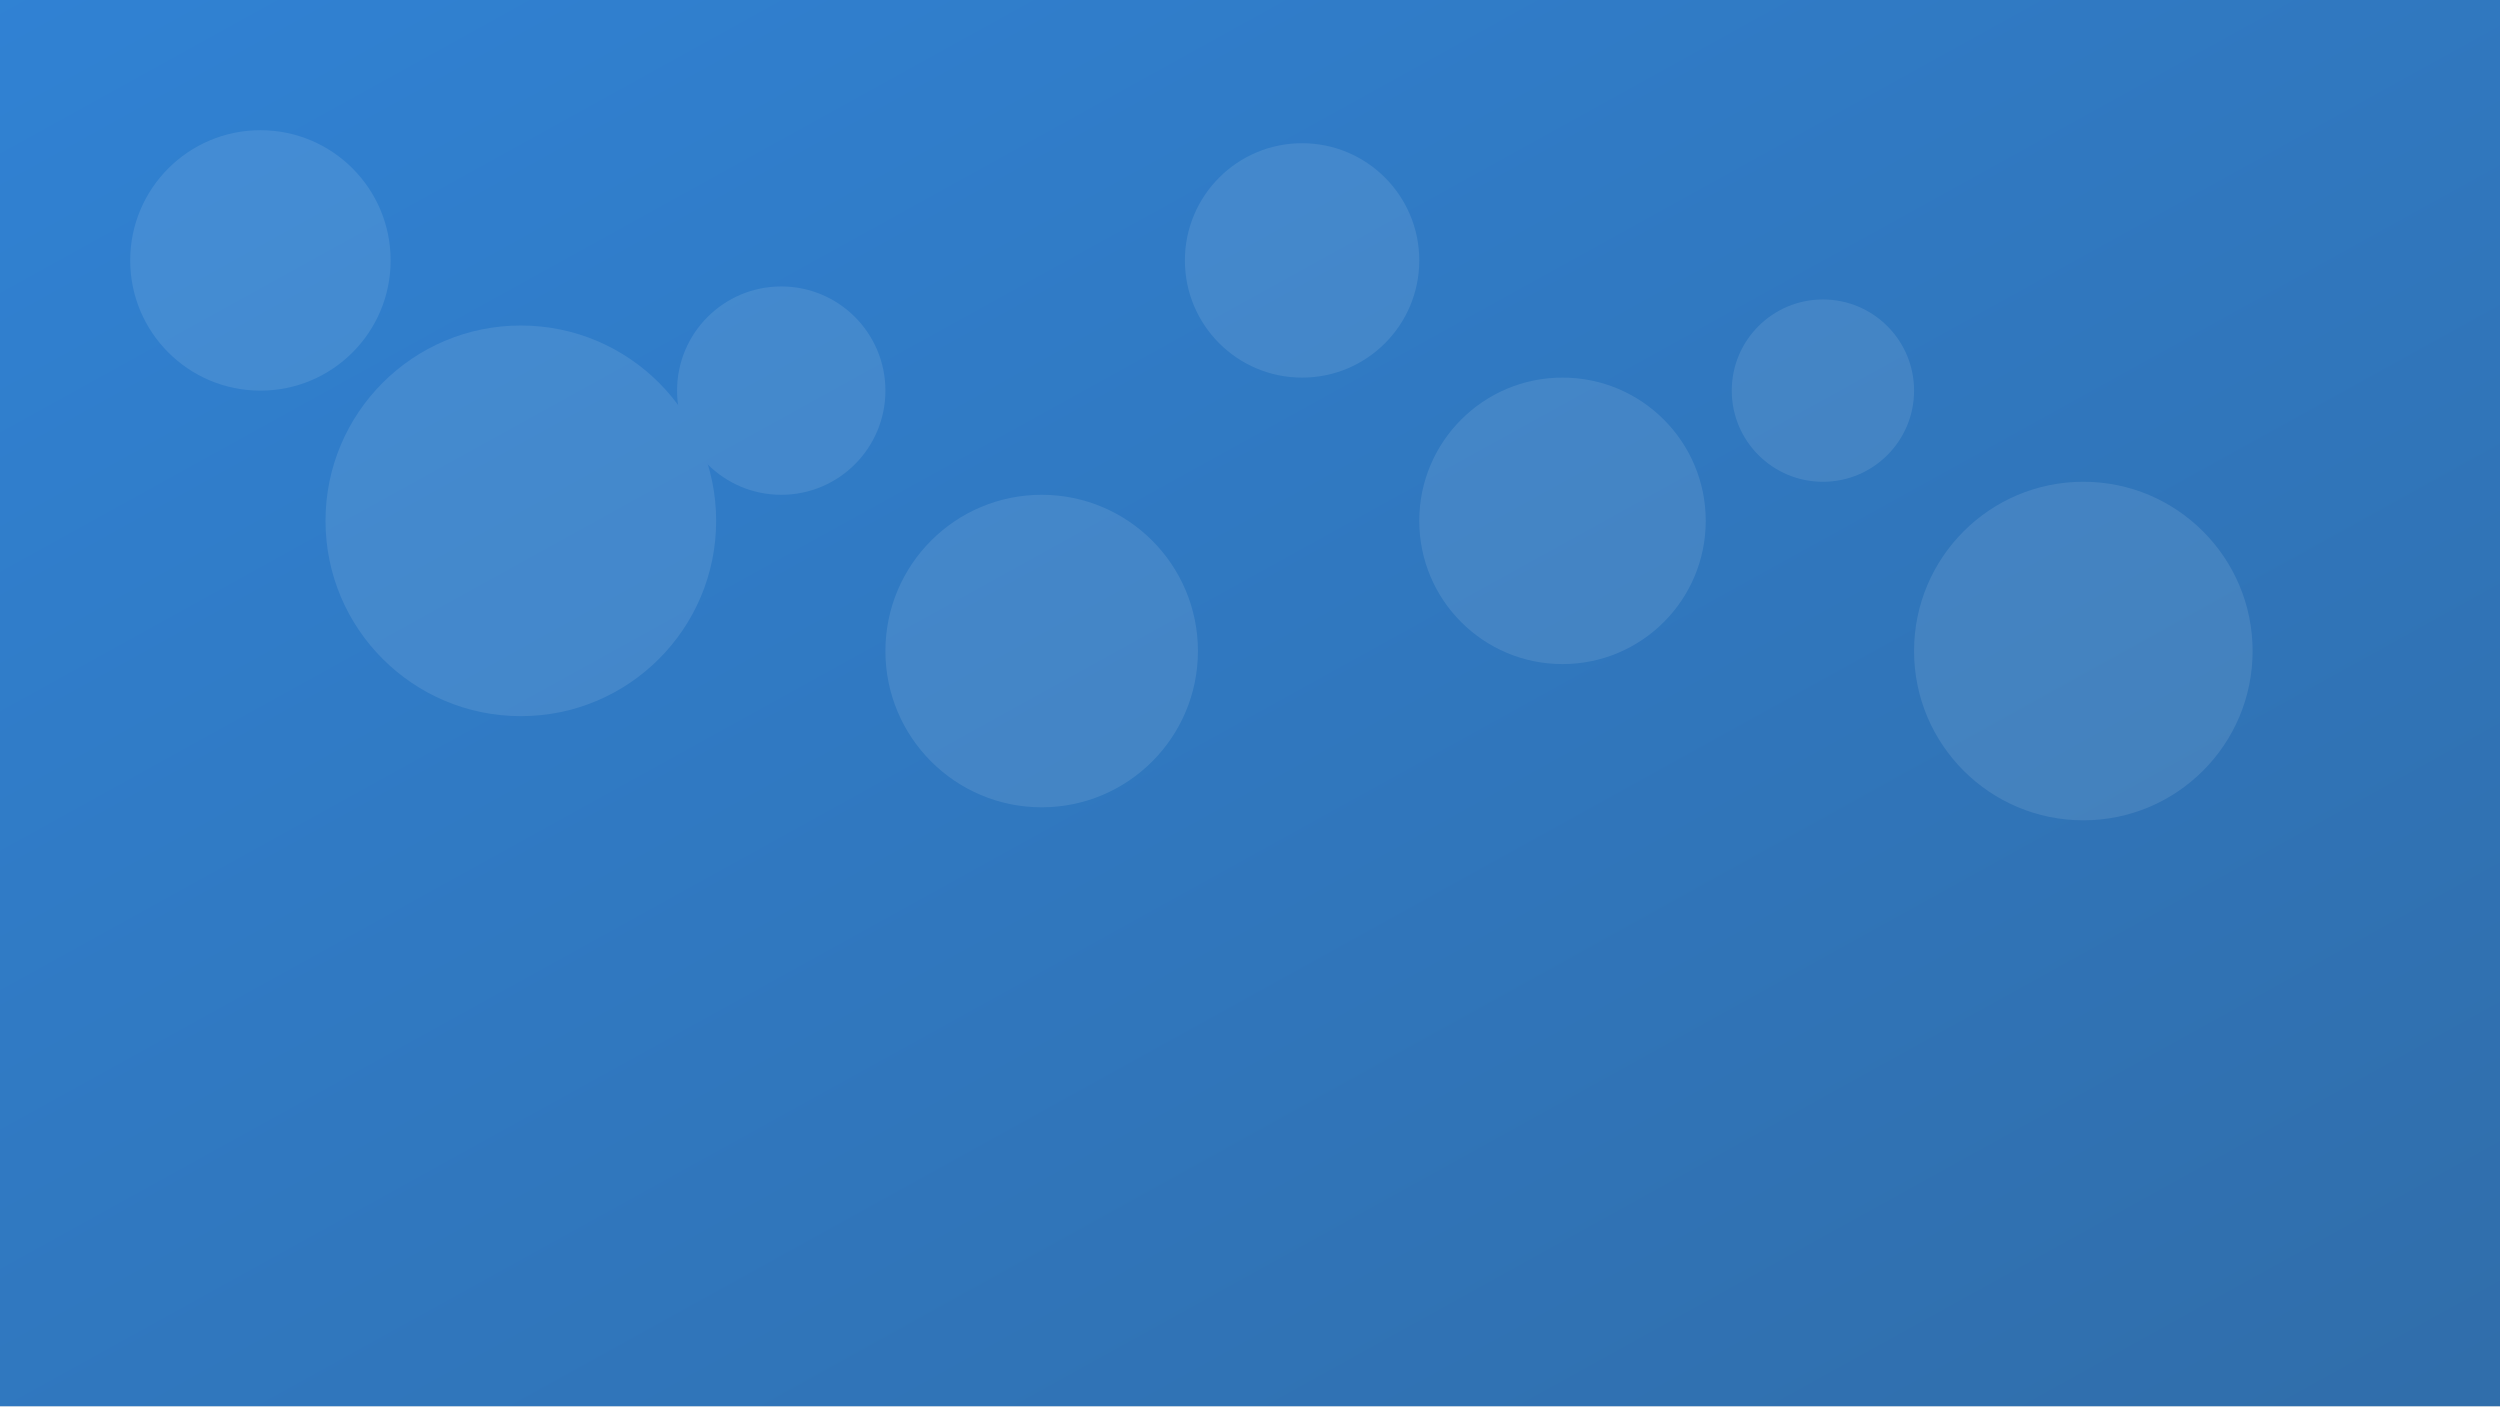
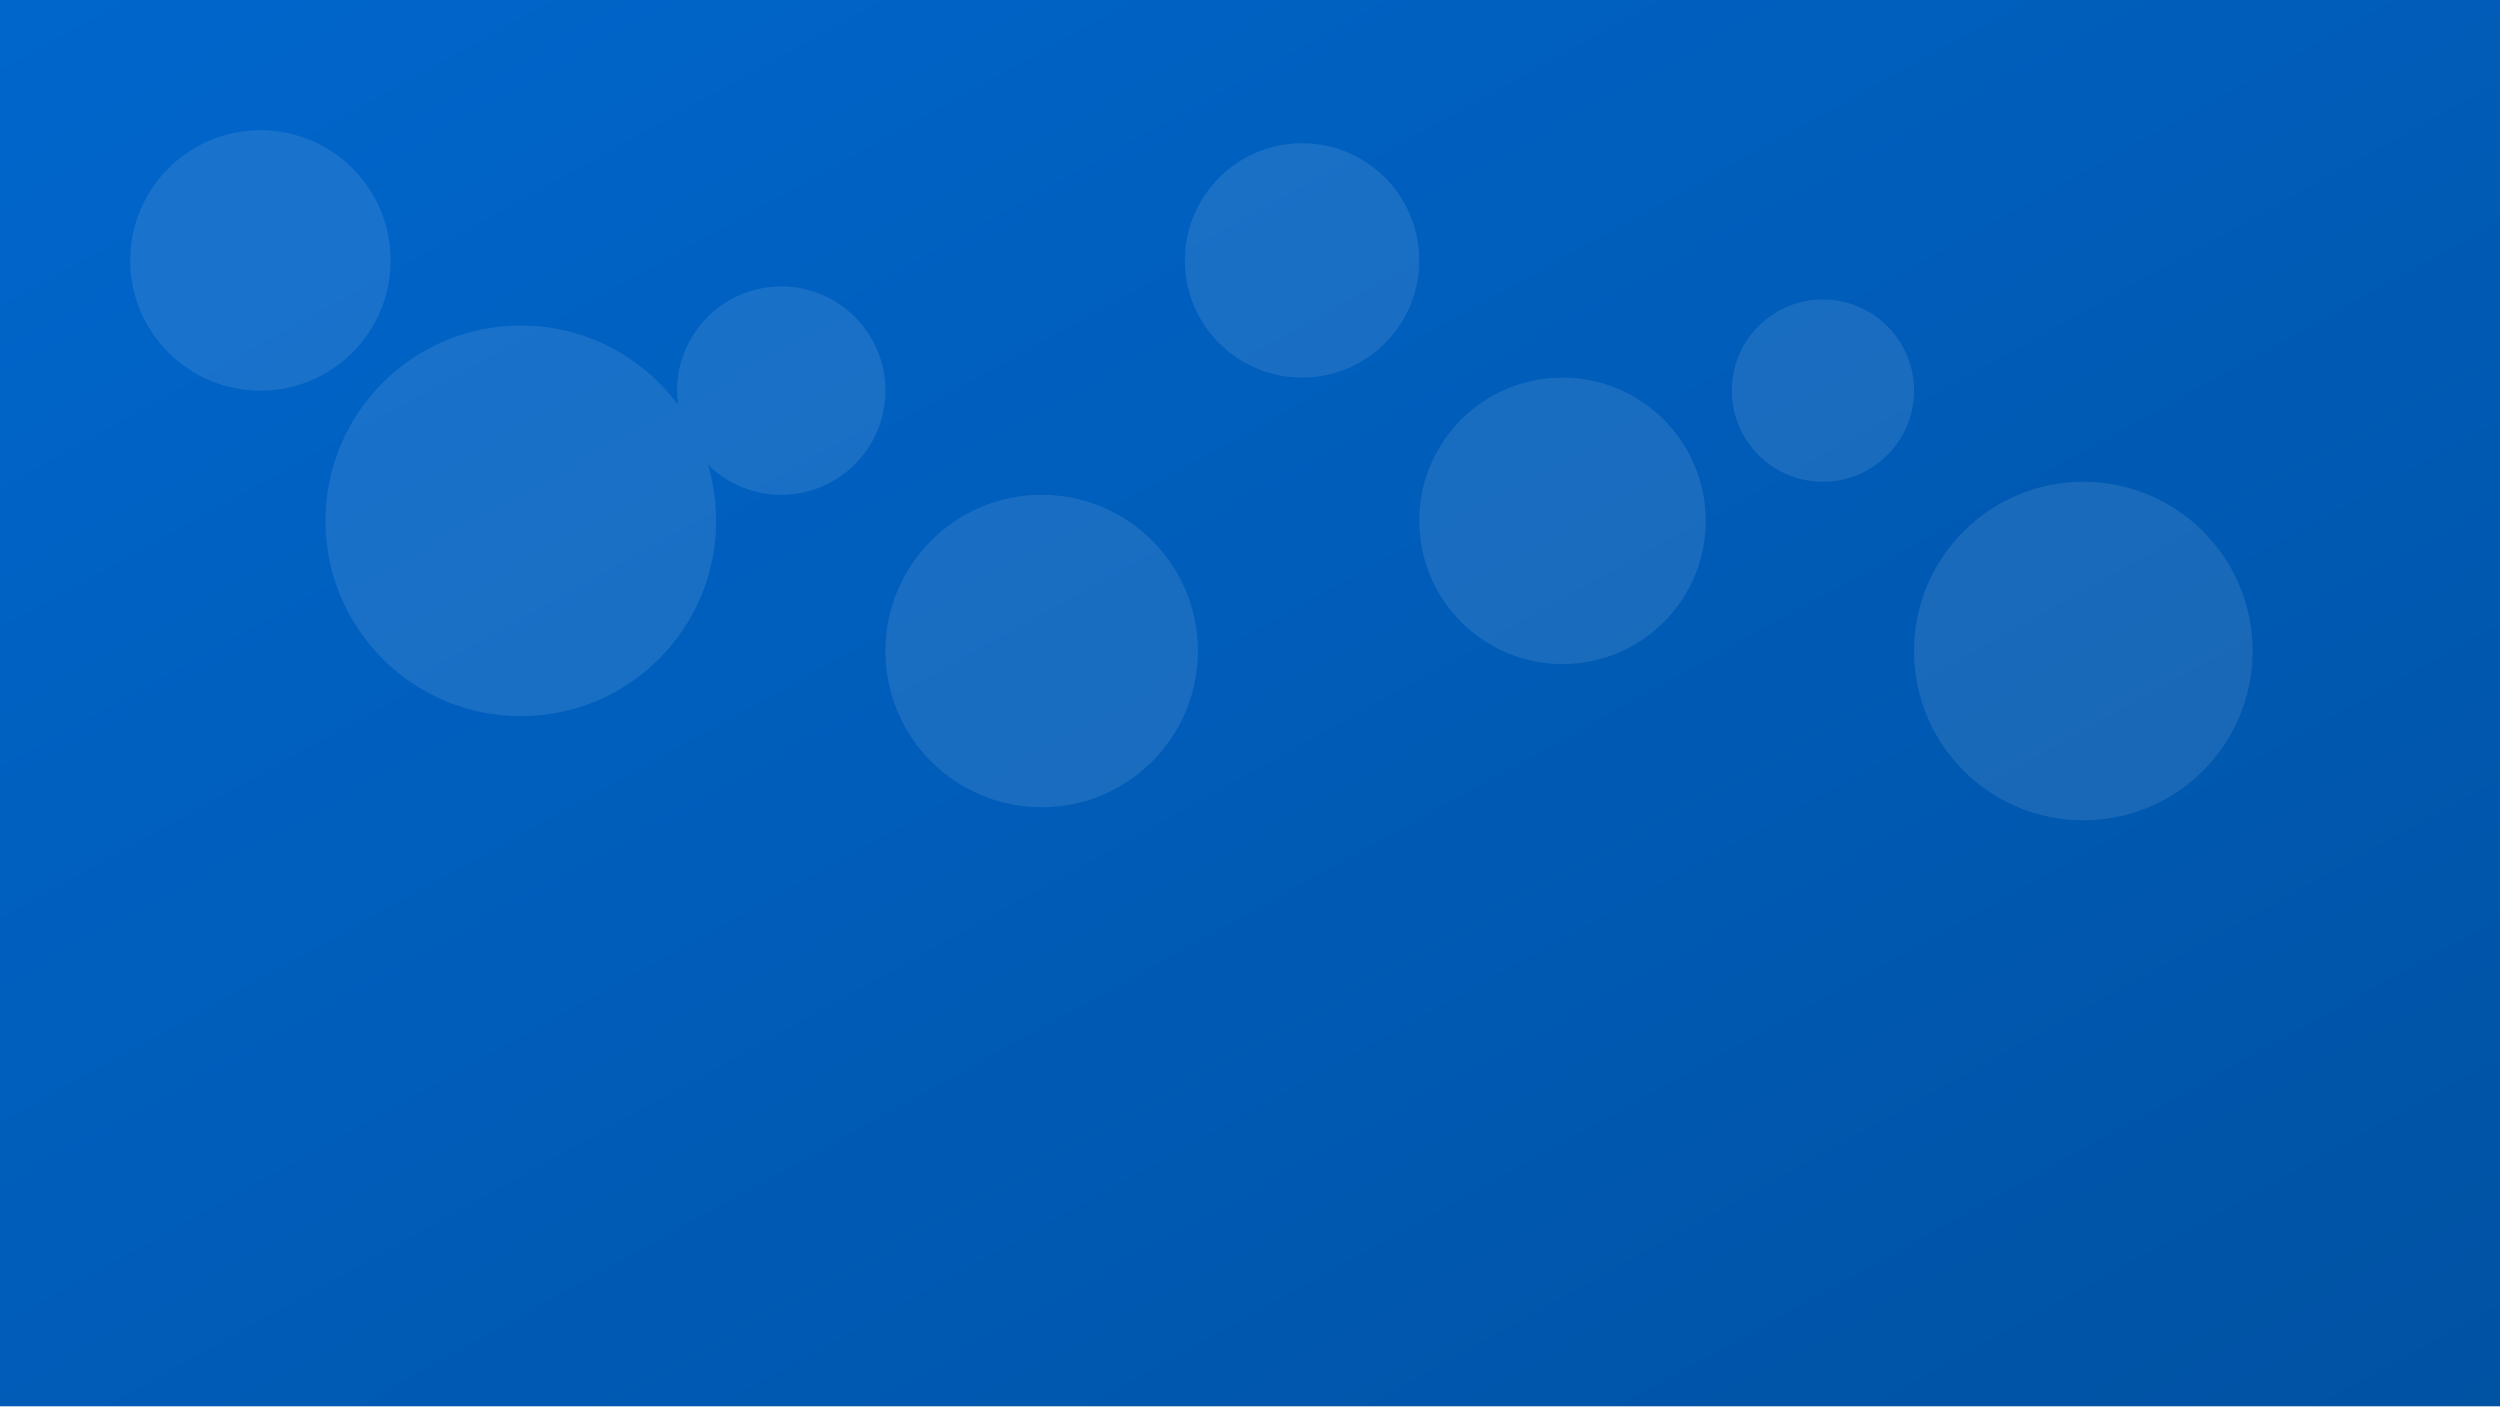
<svg xmlns="http://www.w3.org/2000/svg" width="1920" height="1080" viewBox="0 0 1920 1080">
  <defs>
    <linearGradient id="grad" x1="0%" y1="0%" x2="100%" y2="100%">
-       <stop offset="0%" style="stop-color:#0066cc;stop-opacity:0.8" />
-       <stop offset="100%" style="stop-color:#004d99;stop-opacity:0.8" />
+       <stop offset="0%" style="stop-color:#0066cc;stop-opacity:1" />
+       <stop offset="100%" style="stop-color:#0052a3;stop-opacity:1" />
    </linearGradient>
  </defs>
  <rect width="100%" height="100%" fill="url(#grad)" />
  <g fill="#ffffff" opacity="0.1">
    <circle cx="200" cy="200" r="100" />
    <circle cx="400" cy="400" r="150" />
    <circle cx="600" cy="300" r="80" />
    <circle cx="800" cy="500" r="120" />
    <circle cx="1000" cy="200" r="90" />
    <circle cx="1200" cy="400" r="110" />
    <circle cx="1400" cy="300" r="70" />
    <circle cx="1600" cy="500" r="130" />
  </g>
</svg>
